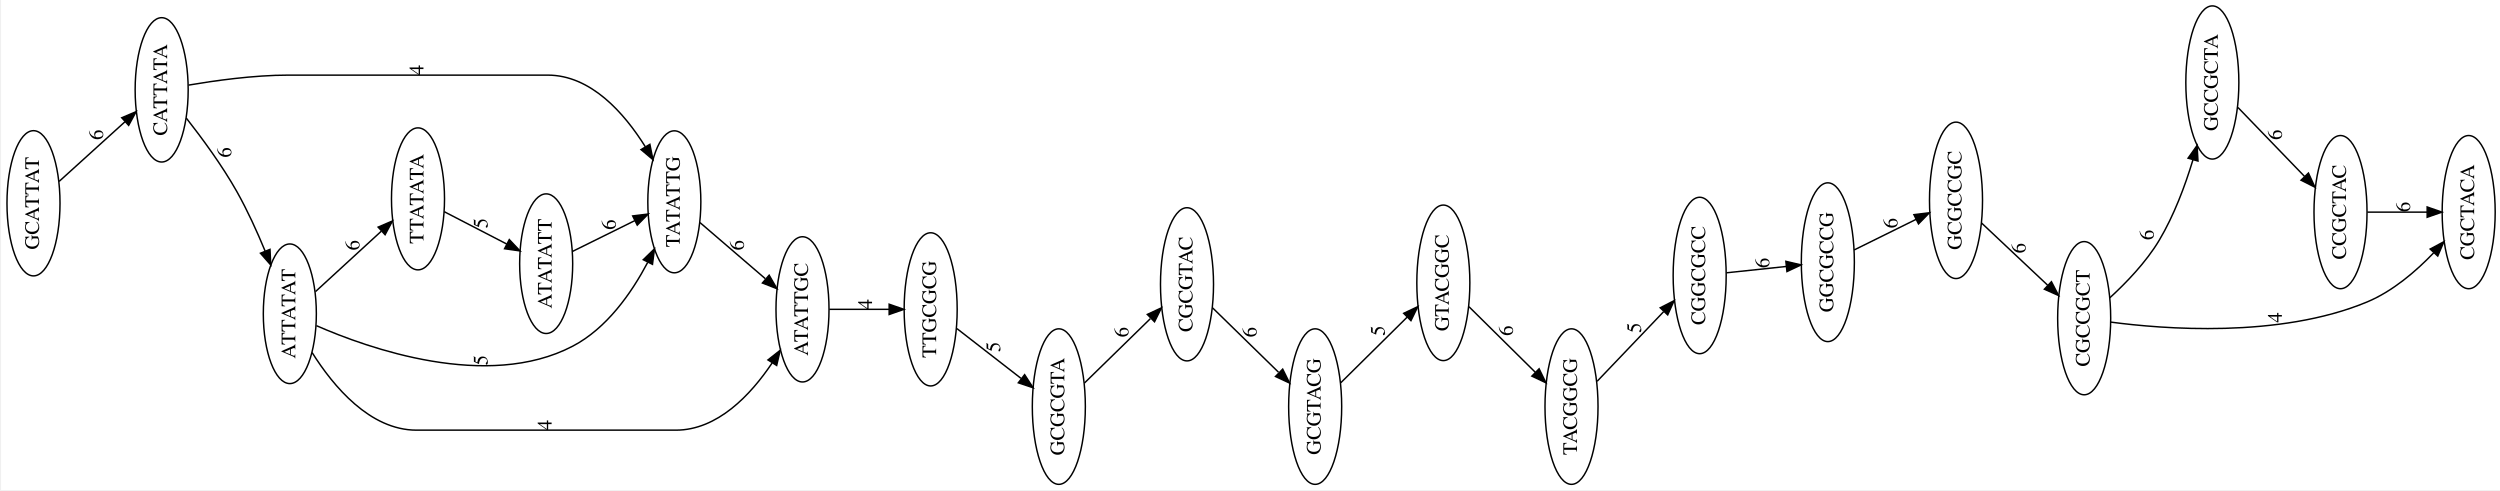
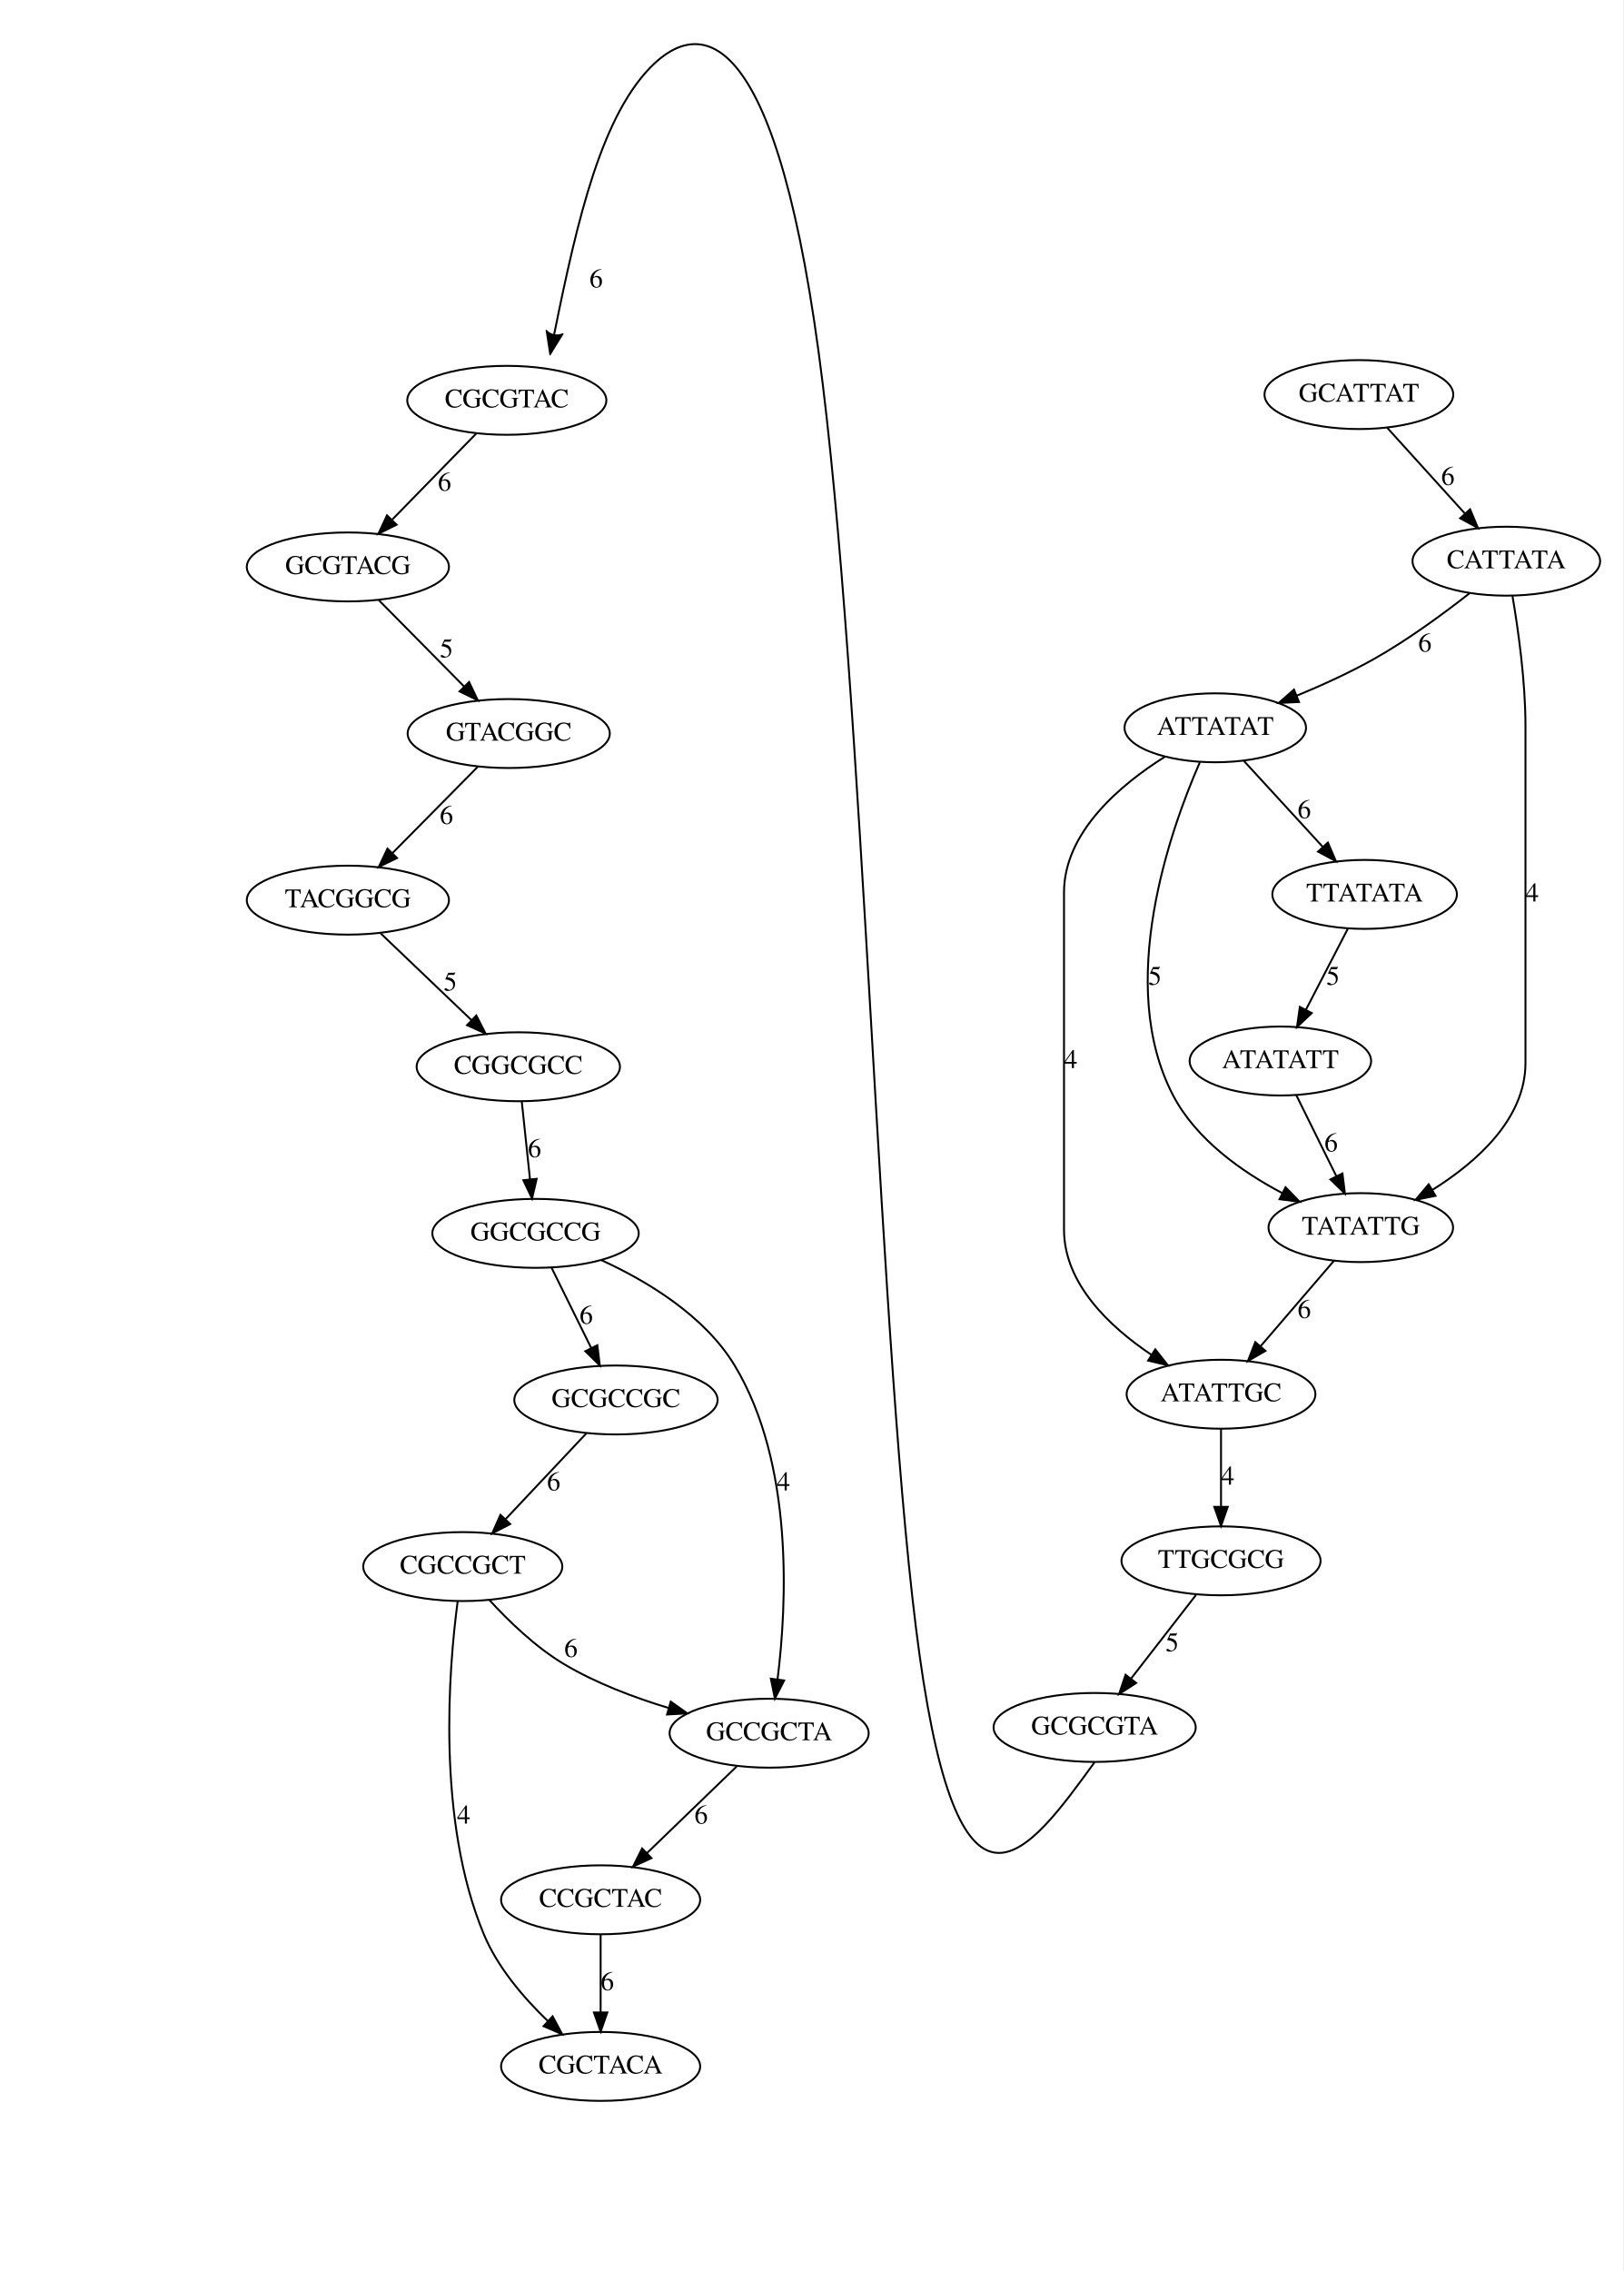
- <svg xmlns="http://www.w3.org/2000/svg" width="1697pt" height="332.64pt" viewBox="0 0 1695.166 332.64" version="1.1" id="svg1356">
-   <defs id="defs1360" />
-   <g id="graph0" class="graph" transform="translate(686,1010.82)">
-     <polygon fill="#ffffff" stroke="transparent" points="328.64,4 -4,4 -4,-1693 328.64,-1693 " id="polygon826" transform="rotate(-90,162.32,-844.5)" />
-     <g id="node1" class="node" transform="rotate(-90,162.32,-844.5)">
-       <ellipse fill="none" stroke="#000000" cx="136.65" cy="-714" rx="52.79" ry="18" id="ellipse830" />
-       <text text-anchor="middle" x="136.65" y="-710.3" font-family="Times, serif" font-size="14px" id="text832">GTACGGC</text>
-     </g>
-     <g id="node2" class="node" transform="rotate(-90,162.32,-844.5)">
-       <ellipse fill="none" stroke="#000000" cx="52.65" cy="-627" rx="52.79" ry="18" id="ellipse837" />
-       <text text-anchor="middle" x="52.65" y="-623.3" font-family="Times, serif" font-size="14px" id="text839">TACGGCG</text>
-     </g>
-     <g id="edge1" class="edge" transform="rotate(-90,162.32,-844.5)">
-       <path fill="none" stroke="#000000" d="M 120.45,-696.61 C 107.78,-683.79 90,-665.8 75.83,-651.46" id="path844" />
-       <polygon fill="#000000" stroke="#000000" points="78.31,-648.99 68.79,-644.34 73.33,-653.91 " id="polygon846" />
-       <text text-anchor="middle" x="104.15" y="-666.8" font-family="Times, serif" font-size="14px" id="text848">6</text>
-     </g>
-     <g id="node3" class="node" transform="rotate(-90,162.32,-844.5)">
-       <ellipse fill="none" stroke="#000000" cx="141.65" cy="-540" rx="53.09" ry="18" id="ellipse853" />
-       <text text-anchor="middle" x="141.65" y="-536.3" font-family="Times, serif" font-size="14px" id="text855">CGGCGCC</text>
-     </g>
-     <g id="edge11" class="edge" transform="rotate(-90,162.32,-844.5)">
-       <path fill="none" stroke="#000000" d="m 69.81,-609.61 c 13.42,12.82 32.25,30.81 47.27,45.15" id="path869" />
-       <polygon fill="#000000" stroke="#000000" points="119.72,-566.78 124.54,-557.34 114.89,-561.71 " id="polygon871" />
-       <text text-anchor="middle" x="106.15" y="-579.8" font-family="Times, serif" font-size="14px" id="text873">5</text>
-     </g>
-     <g id="node12" class="node" transform="rotate(-90,162.32,-844.5)">
-       <ellipse fill="none" stroke="#000000" cx="150.65" cy="-453" rx="53.89" ry="18" id="ellipse878" />
-       <text text-anchor="middle" x="150.65" y="-449.3" font-family="Times, serif" font-size="14px" id="text880">GGCGCCG</text>
-     </g>
-     <g id="edge21" class="edge" transform="rotate(-90,162.32,-844.5)">
-       <path fill="none" stroke="#000000" d="m 143.47,-521.8 c 1.23,11.64 2.88,27.25 4.29,40.56" id="path894" />
-       <polygon fill="#000000" stroke="#000000" points="151.25,-481.49 148.83,-471.18 144.29,-480.75 " id="polygon896" />
-       <text text-anchor="middle" x="150.15" y="-492.8" font-family="Times, serif" font-size="14px" id="text898">6</text>
-     </g>
-     <g id="node16" class="node" transform="rotate(-90,162.32,-844.5)">
-       <ellipse fill="none" stroke="#000000" cx="192.65" cy="-366" rx="53.09" ry="18" id="ellipse903" />
-       <text text-anchor="middle" x="192.65" y="-362.3" font-family="Times, serif" font-size="14px" id="text905">GCGCCGC</text>
-     </g>
-     <g id="node17" class="node" transform="rotate(-90,162.32,-844.5)">
-       <ellipse fill="none" stroke="#000000" cx="112.65" cy="-279" rx="51.99" ry="18" id="ellipse919" />
-       <text text-anchor="middle" x="112.65" y="-275.3" font-family="Times, serif" font-size="14px" id="text921">CGCCGCT</text>
-     </g>
-     <g id="node4" class="node" transform="rotate(-90,162.32,-844.5)">
-       <ellipse fill="none" stroke="#000000" cx="190.65" cy="-1671" rx="49.29" ry="18" id="ellipse935" />
-       <text text-anchor="middle" x="190.65" y="-1667.3" font-family="Times, serif" font-size="14px" id="text937">GCATTAT</text>
-     </g>
-     <g id="node5" class="node" transform="rotate(-90,162.32,-844.5)">
-       <ellipse fill="none" stroke="#000000" cx="267.65" cy="-1584" rx="48.99" ry="18" id="ellipse942" />
-       <text text-anchor="middle" x="267.65" y="-1580.3" font-family="Times, serif" font-size="14px" id="text944">CATTATA</text>
-     </g>
-     <g id="edge3" class="edge" transform="rotate(-90,162.32,-844.5)">
-       <path fill="none" stroke="#000000" d="m 205.49,-1653.61 c 11.51,12.7 27.61,30.48 40.54,44.75" id="path949" />
-       <polygon fill="#000000" stroke="#000000" points="248.72,-1611.1 252.84,-1601.34 243.54,-1606.4 " id="polygon951" />
-       <text text-anchor="middle" x="237.15" y="-1623.8" font-family="Times, serif" font-size="14px" id="text953">6</text>
-     </g>
-     <g id="node6" class="node" transform="rotate(-90,162.32,-844.5)">
-       <ellipse fill="none" stroke="#000000" cx="193.65" cy="-1410" rx="48.19" ry="18" id="ellipse958" />
-       <text text-anchor="middle" x="193.65" y="-1406.3" font-family="Times, serif" font-size="14px" id="text960">TTATATA</text>
-     </g>
-     <g id="node7" class="node" transform="rotate(-90,162.32,-844.5)">
-       <ellipse fill="none" stroke="#000000" cx="115.65" cy="-1497" rx="47.39" ry="18" id="ellipse974" />
-       <text text-anchor="middle" x="115.65" y="-1493.3" font-family="Times, serif" font-size="14px" id="text976">ATTATAT</text>
-     </g>
-     <g id="edge5" class="edge" transform="rotate(-90,162.32,-844.5)">
-       </g>
-     <g id="edge15" class="edge" transform="rotate(-90,162.32,-844.5)">
-       <path fill="none" stroke="#000000" d="m 248.52,-1567.31 c -13.43,10.54 -32.09,24.29 -49.87,34.31 -12.72,7.17 -27.2,13.76 -40.47,19.24" id="path999" />
-       <polygon fill="#000000" stroke="#000000" points="159.37,-1510.46 148.78,-1509.96 156.75,-1516.95 " id="polygon1001" />
-       <text text-anchor="middle" x="225.15" y="-1536.8" font-family="Times, serif" font-size="14px" id="text1003">6</text>
-     </g>
-     <g id="node8" class="node" transform="rotate(-90,162.32,-844.5)">
-       <ellipse fill="none" stroke="#000000" cx="191.65" cy="-1236" rx="48.19" ry="18" id="ellipse1008" />
-       <text text-anchor="middle" x="191.65" y="-1232.3" font-family="Times, serif" font-size="14px" id="text1010">TATATTG</text>
-     </g>
-     <g id="edge13" class="edge" transform="rotate(-90,162.32,-844.5)">
-       <path fill="none" stroke="#000000" d="m 270.86,-1565.81 c 2.93,17.12 6.79,44.18 6.79,67.81 0,0 0,0 0,176 0,29.22 -25.44,51.8 -48.64,66.32" id="path1015" />
-       <polygon fill="#000000" stroke="#000000" points="230.67,-1252.6 220.28,-1250.52 227.1,-1258.62 " id="polygon1017" />
-       <text text-anchor="middle" x="281.15" y="-1406.3" font-family="Times, serif" font-size="14px" id="text1019">4</text>
-     </g>
-     <g id="node10" class="node" transform="rotate(-90,162.32,-844.5)">
-       <ellipse fill="none" stroke="#000000" cx="149.65" cy="-1323" rx="47.39" ry="18" id="ellipse1033" />
-       <text text-anchor="middle" x="149.65" y="-1319.3" font-family="Times, serif" font-size="14px" id="text1035">ATATATT</text>
-     </g>
-     <g id="edge19" class="edge" transform="rotate(-90,162.32,-844.5)">
-       <path fill="none" stroke="#000000" d="m 184.95,-1392.21 c -6.27,12.11 -14.84,28.68 -21.97,42.45" id="path1040" />
-       <polygon fill="#000000" stroke="#000000" points="166.03,-1348.03 158.32,-1340.76 159.81,-1351.25 " id="polygon1042" />
-       <text text-anchor="middle" x="177.15" y="-1362.8" font-family="Times, serif" font-size="14px" id="text1044">5</text>
-     </g>
-     <g id="edge29" class="edge" transform="rotate(-90,162.32,-844.5)">
-       <path fill="none" stroke="#000000" d="m 130.68,-1479.61 c 11.66,12.7 27.97,30.48 41.07,44.75" id="path1049" />
-       <polygon fill="#000000" stroke="#000000" points="174.47,-1437.07 178.65,-1427.34 169.31,-1432.34 " id="polygon1051" />
-       <text text-anchor="middle" x="162.15" y="-1449.8" font-family="Times, serif" font-size="14px" id="text1053">6</text>
-     </g>
-     <g id="edge26" class="edge" transform="rotate(-90,162.32,-844.5)">
-       <path fill="none" stroke="#000000" d="m 107.59,-1478.99 c -15.27,34.86 -44.28,116.02 -13.94,173.99 12.04,23.02 35.81,39.8 56.92,50.94" id="path1058" />
-       <polygon fill="#000000" stroke="#000000" points="152.34,-1257.09 159.72,-1249.49 149.21,-1250.83 " id="polygon1060" />
-       <text text-anchor="middle" x="84.15" y="-1362.8" font-family="Times, serif" font-size="14px" id="text1062">5</text>
-     </g>
-     <g id="node9" class="node" transform="rotate(-90,162.32,-844.5)">
-       <ellipse fill="none" stroke="#000000" cx="118.65" cy="-1149" rx="49.29" ry="18" id="ellipse1067" />
-       <text text-anchor="middle" x="118.65" y="-1145.3" font-family="Times, serif" font-size="14px" id="text1069">ATATTGC</text>
-     </g>
-     <g id="edge28" class="edge" transform="rotate(-90,162.32,-844.5)">
-       <path fill="none" stroke="#000000" d="m 89.34,-1481.89 c -22.98,14.46 -52.69,39.26 -52.69,70.89 0,0 0,0 0,176 0,28.24 23.73,50.69 45.66,65.42" id="path1074" />
-       <polygon fill="#000000" stroke="#000000" points="84.32,-1172.45 90.88,-1164.13 80.57,-1166.54 " id="polygon1076" />
-       <text text-anchor="middle" x="40.15" y="-1319.3" font-family="Times, serif" font-size="14px" id="text1078">4</text>
-     </g>
-     <g id="edge6" class="edge" transform="rotate(-90,162.32,-844.5)">
-       <path fill="none" stroke="#000000" d="m 177.57,-1218.61 c -10.81,12.58 -25.89,30.15 -38.1,44.36" id="path1092" />
-       <polygon fill="#000000" stroke="#000000" points="141.85,-1171.64 132.68,-1166.34 136.54,-1176.21 " id="polygon1094" />
-       <text text-anchor="middle" x="162.15" y="-1188.8" font-family="Times, serif" font-size="14px" id="text1096">6</text>
-     </g>
-     <g id="node13" class="node" transform="rotate(-90,162.32,-844.5)">
-       <ellipse fill="none" stroke="#000000" cx="118.65" cy="-1062" rx="51.99" ry="18" id="ellipse1101" />
-       <text text-anchor="middle" x="118.65" y="-1058.3" font-family="Times, serif" font-size="14px" id="text1103">TTGCGCG</text>
-     </g>
-     <g id="edge16" class="edge" transform="rotate(-90,162.32,-844.5)">
-       <path fill="none" stroke="#000000" d="m 118.65,-1130.8 c 0,11.64 0,27.25 0,40.56" id="path1108" />
-       <polygon fill="#000000" stroke="#000000" points="122.15,-1090.18 118.65,-1080.18 115.15,-1090.18 " id="polygon1110" />
-       <text text-anchor="middle" x="122.15" y="-1101.8" font-family="Times, serif" font-size="14px" id="text1112">4</text>
-     </g>
-     <g id="edge7" class="edge" transform="rotate(-90,162.32,-844.5)">
-       <path fill="none" stroke="#000000" d="m 157.94,-1305.21 c 5.99,12.11 14.17,28.68 20.98,42.45" id="path1117" />
-       <polygon fill="#000000" stroke="#000000" points="182.07,-1264.27 183.36,-1253.76 175.8,-1261.17 " id="polygon1119" />
-       <text text-anchor="middle" x="176.15" y="-1275.8" font-family="Times, serif" font-size="14px" id="text1121">6</text>
-     </g>
-     <g id="node11" class="node" transform="rotate(-90,162.32,-844.5)">
-       <ellipse fill="none" stroke="#000000" cx="52.65" cy="-801" rx="52.79" ry="18" id="ellipse1135" />
-       <text text-anchor="middle" x="52.65" y="-797.3" font-family="Times, serif" font-size="14px" id="text1137">GCGTACG</text>
-     </g>
-     <g id="edge9" class="edge" transform="rotate(-90,162.32,-844.5)">
-       <path fill="none" stroke="#000000" d="m 68.84,-783.61 c 12.67,12.82 30.45,30.81 44.62,45.15" id="path1142" />
-       <polygon fill="#000000" stroke="#000000" points="115.96,-740.91 120.5,-731.34 110.98,-735.99 " id="polygon1144" />
-       <text text-anchor="middle" x="104.15" y="-753.8" font-family="Times, serif" font-size="14px" id="text1146">5</text>
-     </g>
-     <g id="edge30" class="edge" transform="rotate(-90,162.32,-844.5)">
-       <path fill="none" stroke="#000000" d="m 158.94,-435.21 c 5.95,12.03 14.07,28.46 20.84,42.18" id="path1160" />
-       <polygon fill="#000000" stroke="#000000" points="182.93,-394.57 184.22,-384.05 176.65,-391.46 " id="polygon1162" />
-       <text text-anchor="middle" x="177.15" y="-405.8" font-family="Times, serif" font-size="14px" id="text1164">6</text>
-     </g>
-     <g id="node18" class="node" transform="rotate(-90,162.32,-844.5)">
-       <ellipse fill="none" stroke="#000000" cx="272.65" cy="-192" rx="51.99" ry="18" id="ellipse1178" />
-       <text text-anchor="middle" x="272.65" y="-188.3" font-family="Times, serif" font-size="14px" id="text1180">GCCGCTA</text>
-     </g>
-     <g id="node19" class="node" transform="rotate(-90,162.32,-844.5)">
-       <ellipse fill="none" stroke="#000000" cx="52.65" cy="-975" rx="52.79" ry="18" id="ellipse1194" />
-       <text text-anchor="middle" x="52.65" y="-971.3" font-family="Times, serif" font-size="14px" id="text1196">GCGCGTA</text>
-     </g>
-     <g id="edge38" class="edge" transform="rotate(-90,162.32,-844.5)">
-       <path fill="none" stroke="#000000" d="m 105.61,-1044.21 c -9.65,12.42 -22.94,29.54 -33.79,43.51" id="path1201" />
-       <polygon fill="#000000" stroke="#000000" points="74.33,-998.22 65.43,-992.47 68.8,-1002.51 " id="polygon1203" />
-       <text text-anchor="middle" x="93.15" y="-1014.8" font-family="Times, serif" font-size="14px" id="text1205">5</text>
-     </g>
-     <g id="node20" class="node" transform="rotate(-90,162.32,-844.5)">
-       <ellipse fill="none" stroke="#000000" cx="135.65" cy="-888" rx="51.99" ry="18" id="ellipse1210" />
-       <text text-anchor="middle" x="135.65" y="-884.3" font-family="Times, serif" font-size="14px" id="text1212">CGCGTAC</text>
-     </g>
-     <g id="node14" class="node" transform="rotate(-90,162.32,-844.5)">
-       <ellipse fill="none" stroke="#000000" cx="184.65" cy="-105" rx="51.99" ry="18" id="ellipse1226" />
-       <text text-anchor="middle" x="184.65" y="-101.3" font-family="Times, serif" font-size="14px" id="text1228">CCGCTAC</text>
-     </g>
-     <g id="node15" class="node" transform="rotate(-90,162.32,-844.5)">
-       <ellipse fill="none" stroke="#000000" cx="184.65" cy="-18" rx="51.99" ry="18" id="ellipse1233" />
-       <text text-anchor="middle" x="184.65" y="-14.3" font-family="Times, serif" font-size="14px" id="text1235">CGCTACA</text>
-     </g>
-     <g id="edge17" class="edge" transform="rotate(-90,162.32,-844.5)">
-       <path fill="none" stroke="#000000" d="m 184.65,-86.8 c 0,11.64 0,27.25 0,40.56" id="path1240" />
-       <polygon fill="#000000" stroke="#000000" points="188.15,-46.18 184.65,-36.18 181.15,-46.18 " id="polygon1242" />
-       <text text-anchor="middle" x="188.15" y="-57.8" font-family="Times, serif" font-size="14px" id="text1244">6</text>
-     </g>
-     <g id="edge24" class="edge" transform="rotate(-90,162.32,-844.5)">
-       <path fill="none" stroke="#000000" d="m 177.22,-348.61 c -11.95,12.7 -28.68,30.48 -42.12,44.75" id="path1258" />
-       <polygon fill="#000000" stroke="#000000" points="137.43,-301.22 128.02,-296.34 132.33,-306.02 " id="polygon1260" />
-       <text text-anchor="middle" x="160.15" y="-318.8" font-family="Times, serif" font-size="14px" id="text1262">6</text>
-     </g>
-     <g id="edge33" class="edge" transform="rotate(-90,162.32,-844.5)">
-       <path fill="none" stroke="#000000" d="m 109.98,-260.82 c -4.58,34.5 -11.22,114.02 13.67,173.82 7.21,17.34 20.8,33.19 33.33,45.21" id="path1285" />
-       <polygon fill="#000000" stroke="#000000" points="159.58,-44.15 164.58,-34.81 154.84,-39 " id="polygon1287" />
-       <text text-anchor="middle" x="113.15" y="-144.8" font-family="Times, serif" font-size="14px" id="text1289">4</text>
-     </g>
-     <g id="edge35" class="edge" transform="rotate(-90,162.32,-844.5)">
-       <path fill="none" stroke="#000000" d="m 126.48,-261.61 c 9.93,10.86 24.16,24.69 39.17,33.61 16.65,9.9 36.46,17.38 54.47,22.83" id="path1294" />
-       <polygon fill="#000000" stroke="#000000" points="221.27,-208.48 229.91,-202.35 219.33,-201.75 " id="polygon1296" />
-       <text text-anchor="middle" x="169.15" y="-231.8" font-family="Times, serif" font-size="14px" id="text1298">6</text>
-     </g>
-     <g id="edge41" class="edge" transform="rotate(-90,162.32,-844.5)">
-       <path fill="none" stroke="#000000" d="m 255.68,-174.61 c -13.27,12.82 -31.9,30.81 -46.75,45.15" id="path1303" />
-       <polygon fill="#000000" stroke="#000000" points="211.18,-126.77 201.56,-122.34 206.32,-131.8 " id="polygon1305" />
-       <text text-anchor="middle" x="237.15" y="-144.8" font-family="Times, serif" font-size="14px" id="text1307">6</text>
-     </g>
-     <g id="edge37" class="edge" transform="rotate(-90,162.32,-844.5)">
-       <path fill="none" stroke="#000000" d="m 68.65,-957.61 c 12.4,12.7 29.76,30.48 43.7,44.75" id="path1330" />
-       <polygon fill="#000000" stroke="#000000" points="115.21,-914.94 119.69,-905.34 110.2,-910.05 " id="polygon1332" />
-       <text text-anchor="middle" x="103.15" y="-927.8" font-family="Times, serif" font-size="14px" id="text1334">6</text>
-     </g>
-     <g id="edge43" class="edge" transform="rotate(-90,162.32,-844.5)">
-       <path fill="none" stroke="#000000" d="m 119.64,-870.61 c -12.4,12.7 -29.76,30.48 -43.7,44.75" id="path1348" />
-       <polygon fill="#000000" stroke="#000000" points="78.09,-823.05 68.6,-818.34 73.08,-827.94 " id="polygon1350" />
-       <text text-anchor="middle" x="103.15" y="-840.8" font-family="Times, serif" font-size="14px" id="text1352">6</text>
-     </g>
-   </g>
+ <svg xmlns="http://www.w3.org/2000/svg" width="848.131pt" height="1185.879pt" viewBox="0 0 847.214 1185.879" version="1.1" id="svg1356">
+   <defs id="defs1360">
+     <marker style="overflow:visible" id="marker1904" refX="0" refY="0" orient="auto">
+       <path transform="matrix(1.1,0,0,1.1,1.1,0)" d="M 8.719,4.034 -2.207,0.016 8.719,-4.002 c -1.745,2.372 -1.735,5.617 -6e-7,8.035 z" style="fill:context-stroke;fill-rule:evenodd;stroke:context-stroke;stroke-width:0.625;stroke-linejoin:round" id="path1902" />
+     </marker>
+     <marker style="overflow:visible" id="Arrow2Lstart" refX="0" refY="0" orient="auto">
+       <path transform="matrix(1.1,0,0,1.1,1.1,0)" d="M 8.719,4.034 -2.207,0.016 8.719,-4.002 c -1.745,2.372 -1.735,5.617 -6e-7,8.035 z" style="fill:context-stroke;fill-rule:evenodd;stroke:context-stroke;stroke-width:0.625;stroke-linejoin:round" id="path1636" />
+     </marker>
+     <marker style="overflow:visible" id="Arrow1Mstart" refX="0" refY="0" orient="auto">
+       <path transform="matrix(0.4,0,0,0.4,4,0)" style="fill:context-stroke;fill-rule:evenodd;stroke:context-stroke;stroke-width:1pt" d="M 0,0 5,-5 -12.5,0 5,5 Z" id="path1624" />
+     </marker>
+     <marker style="overflow:visible" id="Arrow1Lend" refX="0" refY="0" orient="auto">
+       <path transform="matrix(-0.8,0,0,-0.8,-10,0)" style="fill:context-stroke;fill-rule:evenodd;stroke:context-stroke;stroke-width:1pt" d="M 0,0 5,-5 -12.5,0 5,5 Z" id="path1621" />
+     </marker>
+   </defs>
+   <polygon fill="#ffffff" stroke="transparent" points="328.64,-1693 328.64,4 -4,4 -4,-1693 " id="polygon826" transform="matrix(2.549696,0,0,0.698809,9.281516,1183.084)" style="stroke-width:0.749" />
+   <g id="node1" class="node" transform="translate(128.5736,1097.043)">
+     <ellipse fill="none" stroke="#000000" cx="136.65" cy="-714" rx="52.79" ry="18" id="ellipse830" />
+     <text text-anchor="middle" x="136.65" y="-710.3" font-family="Times, serif" font-size="14px" id="text832">GTACGGC</text>
+   </g>
+   <g id="node2" class="node" transform="translate(128.5736,1097.043)">
+     <ellipse fill="none" stroke="#000000" cx="52.65" cy="-627" rx="52.79" ry="18" id="ellipse837" />
+     <text text-anchor="middle" x="52.65" y="-623.3" font-family="Times, serif" font-size="14px" id="text839">TACGGCG</text>
+   </g>
+   <g id="edge1" class="edge" transform="translate(128.5736,1097.043)">
+     <path fill="none" stroke="#000000" d="M 120.45,-696.61 C 107.78,-683.79 90,-665.8 75.83,-651.46" id="path844" />
+     <polygon fill="#000000" stroke="#000000" points="73.33,-653.91 78.31,-648.99 68.79,-644.34 " id="polygon846" />
+     <text text-anchor="middle" x="104.15" y="-666.8" font-family="Times, serif" font-size="14px" id="text848">6</text>
+   </g>
+   <g id="node3" class="node" transform="translate(128.5736,1097.043)">
+     <ellipse fill="none" stroke="#000000" cx="141.65" cy="-540" rx="53.09" ry="18" id="ellipse853" />
+     <text text-anchor="middle" x="141.65" y="-536.3" font-family="Times, serif" font-size="14px" id="text855">CGGCGCC</text>
+   </g>
+   <g id="edge11" class="edge" transform="translate(128.5736,1097.043)">
+     <path fill="none" stroke="#000000" d="m 69.81,-609.61 c 13.42,12.82 32.25,30.81 47.27,45.15" id="path869" />
+     <polygon fill="#000000" stroke="#000000" points="114.89,-561.71 119.72,-566.78 124.54,-557.34 " id="polygon871" />
+     <text text-anchor="middle" x="106.15" y="-579.8" font-family="Times, serif" font-size="14px" id="text873">5</text>
+   </g>
+   <g id="node12" class="node" transform="translate(128.5736,1097.043)">
+     <ellipse fill="none" stroke="#000000" cx="150.65" cy="-453" rx="53.89" ry="18" id="ellipse878" />
+     <text text-anchor="middle" x="150.65" y="-449.3" font-family="Times, serif" font-size="14px" id="text880">GGCGCCG</text>
+   </g>
+   <g id="edge21" class="edge" transform="translate(128.5736,1097.043)">
+     <path fill="none" stroke="#000000" d="m 143.47,-521.8 c 1.23,11.64 2.88,27.25 4.29,40.56" id="path894" />
+     <polygon fill="#000000" stroke="#000000" points="144.29,-480.75 151.25,-481.49 148.83,-471.18 " id="polygon896" />
+     <text text-anchor="middle" x="150.15" y="-492.8" font-family="Times, serif" font-size="14px" id="text898">6</text>
+   </g>
+   <g id="node16" class="node" transform="translate(128.5736,1097.043)">
+     <ellipse fill="none" stroke="#000000" cx="192.65" cy="-366" rx="53.09" ry="18" id="ellipse903" />
+     <text text-anchor="middle" x="192.65" y="-362.3" font-family="Times, serif" font-size="14px" id="text905">GCGCCGC</text>
+   </g>
+   <g id="node17" class="node" transform="translate(128.5736,1097.043)">
+     <ellipse fill="none" stroke="#000000" cx="112.65" cy="-279" rx="51.99" ry="18" id="ellipse919" />
+     <text text-anchor="middle" x="112.65" y="-275.3" font-family="Times, serif" font-size="14px" id="text921">CGCCGCT</text>
+   </g>
+   <g id="node4" class="node" transform="translate(518.5736,1877.043)">
+     <ellipse fill="none" stroke="#000000" cx="190.65" cy="-1671" rx="49.29" ry="18" id="ellipse935" />
+     <text text-anchor="middle" x="190.65" y="-1667.3" font-family="Times, serif" font-size="14px" id="text937">GCATTAT</text>
+   </g>
+   <g id="node5" class="node" transform="translate(518.5736,1877.043)">
+     <ellipse fill="none" stroke="#000000" cx="267.65" cy="-1584" rx="48.99" ry="18" id="ellipse942" />
+     <text text-anchor="middle" x="267.65" y="-1580.3" font-family="Times, serif" font-size="14px" id="text944">CATTATA</text>
+   </g>
+   <g id="edge3" class="edge" transform="translate(518.5736,1877.043)">
+     <path fill="none" stroke="#000000" d="m 205.49,-1653.61 c 11.51,12.7 27.61,30.48 40.54,44.75" id="path949" />
+     <polygon fill="#000000" stroke="#000000" points="243.54,-1606.4 248.72,-1611.1 252.84,-1601.34 " id="polygon951" />
+     <text text-anchor="middle" x="237.15" y="-1623.8" font-family="Times, serif" font-size="14px" id="text953">6</text>
+   </g>
+   <g id="node6" class="node" transform="translate(518.5736,1877.043)">
+     <ellipse fill="none" stroke="#000000" cx="193.65" cy="-1410" rx="48.19" ry="18" id="ellipse958" />
+     <text text-anchor="middle" x="193.65" y="-1406.3" font-family="Times, serif" font-size="14px" id="text960">TTATATA</text>
+   </g>
+   <g id="node7" class="node" transform="translate(518.5736,1877.043)">
+     <ellipse fill="none" stroke="#000000" cx="115.65" cy="-1497" rx="47.39" ry="18" id="ellipse974" />
+     <text text-anchor="middle" x="115.65" y="-1493.3" font-family="Times, serif" font-size="14px" id="text976">ATTATAT</text>
+   </g>
+   <g id="edge15" class="edge" transform="translate(518.5736,1877.043)">
+     <path fill="none" stroke="#000000" d="m 248.52,-1567.31 c -13.43,10.54 -32.09,24.29 -49.87,34.31 -12.72,7.17 -27.2,13.76 -40.47,19.24" id="path999" />
+     <polygon fill="#000000" stroke="#000000" points="156.75,-1516.95 159.37,-1510.46 148.78,-1509.96 " id="polygon1001" />
+     <text text-anchor="middle" x="225.15" y="-1536.8" font-family="Times, serif" font-size="14px" id="text1003">6</text>
+   </g>
+   <g id="node8" class="node" transform="translate(518.5736,1877.043)">
+     <ellipse fill="none" stroke="#000000" cx="191.65" cy="-1236" rx="48.19" ry="18" id="ellipse1008" />
+     <text text-anchor="middle" x="191.65" y="-1232.3" font-family="Times, serif" font-size="14px" id="text1010">TATATTG</text>
+   </g>
+   <g id="edge13" class="edge" transform="translate(518.5736,1877.043)">
+     <path fill="none" stroke="#000000" d="m 270.86,-1565.81 c 2.93,17.12 6.79,44.18 6.79,67.81 0,0 0,0 0,176 0,29.22 -25.44,51.8 -48.64,66.32" id="path1015" />
+     <polygon fill="#000000" stroke="#000000" points="227.1,-1258.62 230.67,-1252.6 220.28,-1250.52 " id="polygon1017" />
+     <text text-anchor="middle" x="281.15" y="-1406.3" font-family="Times, serif" font-size="14px" id="text1019">4</text>
+   </g>
+   <g id="node10" class="node" transform="translate(518.5736,1877.043)">
+     <ellipse fill="none" stroke="#000000" cx="149.65" cy="-1323" rx="47.39" ry="18" id="ellipse1033" />
+     <text text-anchor="middle" x="149.65" y="-1319.3" font-family="Times, serif" font-size="14px" id="text1035">ATATATT</text>
+   </g>
+   <g id="edge19" class="edge" transform="translate(518.5736,1877.043)">
+     <path fill="none" stroke="#000000" d="m 184.95,-1392.21 c -6.27,12.11 -14.84,28.68 -21.97,42.45" id="path1040" />
+     <polygon fill="#000000" stroke="#000000" points="159.81,-1351.25 166.03,-1348.03 158.32,-1340.76 " id="polygon1042" />
+     <text text-anchor="middle" x="177.15" y="-1362.8" font-family="Times, serif" font-size="14px" id="text1044">5</text>
+   </g>
+   <g id="edge29" class="edge" transform="translate(518.5736,1877.043)">
+     <path fill="none" stroke="#000000" d="m 130.68,-1479.61 c 11.66,12.7 27.97,30.48 41.07,44.75" id="path1049" />
+     <polygon fill="#000000" stroke="#000000" points="169.31,-1432.34 174.47,-1437.07 178.65,-1427.34 " id="polygon1051" />
+     <text text-anchor="middle" x="162.15" y="-1449.8" font-family="Times, serif" font-size="14px" id="text1053">6</text>
+   </g>
+   <g id="edge26" class="edge" transform="translate(518.5736,1877.043)">
+     <path fill="none" stroke="#000000" d="m 107.59,-1478.99 c -15.27,34.86 -44.28,116.02 -13.94,173.99 12.04,23.02 35.81,39.8 56.92,50.94" id="path1058" />
+     <polygon fill="#000000" stroke="#000000" points="149.21,-1250.83 152.34,-1257.09 159.72,-1249.49 " id="polygon1060" />
+     <text text-anchor="middle" x="84.15" y="-1362.8" font-family="Times, serif" font-size="14px" id="text1062">5</text>
+   </g>
+   <g id="node9" class="node" transform="translate(518.5736,1877.043)">
+     <ellipse fill="none" stroke="#000000" cx="118.65" cy="-1149" rx="49.29" ry="18" id="ellipse1067" />
+     <text text-anchor="middle" x="118.65" y="-1145.3" font-family="Times, serif" font-size="14px" id="text1069">ATATTGC</text>
+   </g>
+   <g id="edge28" class="edge" transform="translate(518.5736,1877.043)">
+     <path fill="none" stroke="#000000" d="m 89.34,-1481.89 c -22.98,14.46 -52.69,39.26 -52.69,70.89 0,0 0,0 0,176 0,28.24 23.73,50.69 45.66,65.42" id="path1074" />
+     <polygon fill="#000000" stroke="#000000" points="80.57,-1166.54 84.32,-1172.45 90.88,-1164.13 " id="polygon1076" />
+     <text text-anchor="middle" x="40.15" y="-1319.3" font-family="Times, serif" font-size="14px" id="text1078">4</text>
+   </g>
+   <g id="edge6" class="edge" transform="translate(518.5736,1877.043)">
+     <path fill="none" stroke="#000000" d="m 177.57,-1218.61 c -10.81,12.58 -25.89,30.15 -38.1,44.36" id="path1092" />
+     <polygon fill="#000000" stroke="#000000" points="136.54,-1176.21 141.85,-1171.64 132.68,-1166.34 " id="polygon1094" />
+     <text text-anchor="middle" x="162.15" y="-1188.8" font-family="Times, serif" font-size="14px" id="text1096">6</text>
+   </g>
+   <g id="node13" class="node" transform="translate(518.5736,1877.043)">
+     <ellipse fill="none" stroke="#000000" cx="118.65" cy="-1062" rx="51.99" ry="18" id="ellipse1101" />
+     <text text-anchor="middle" x="118.65" y="-1058.3" font-family="Times, serif" font-size="14px" id="text1103">TTGCGCG</text>
+   </g>
+   <g id="edge16" class="edge" transform="translate(518.5736,1877.043)">
+     <path fill="none" stroke="#000000" d="m 118.65,-1130.8 c 0,11.64 0,27.25 0,40.56" id="path1108" />
+     <polygon fill="#000000" stroke="#000000" points="115.15,-1090.18 122.15,-1090.18 118.65,-1080.18 " id="polygon1110" />
+     <text text-anchor="middle" x="122.15" y="-1101.8" font-family="Times, serif" font-size="14px" id="text1112">4</text>
+   </g>
+   <g id="edge7" class="edge" transform="translate(518.5736,1877.043)">
+     <path fill="none" stroke="#000000" d="m 157.94,-1305.21 c 5.99,12.11 14.17,28.68 20.98,42.45" id="path1117" />
+     <polygon fill="#000000" stroke="#000000" points="175.8,-1261.17 182.07,-1264.27 183.36,-1253.76 " id="polygon1119" />
+     <text text-anchor="middle" x="176.15" y="-1275.8" font-family="Times, serif" font-size="14px" id="text1121">6</text>
+   </g>
+   <g id="node11" class="node" transform="translate(128.5736,1097.043)">
+     <ellipse fill="none" stroke="#000000" cx="52.65" cy="-801" rx="52.79" ry="18" id="ellipse1135" />
+     <text text-anchor="middle" x="52.65" y="-797.3" font-family="Times, serif" font-size="14px" id="text1137">GCGTACG</text>
+   </g>
+   <g id="edge9" class="edge" transform="translate(128.5736,1097.043)">
+     <path fill="none" stroke="#000000" d="m 68.84,-783.61 c 12.67,12.82 30.45,30.81 44.62,45.15" id="path1142" />
+     <polygon fill="#000000" stroke="#000000" points="110.98,-735.99 115.96,-740.91 120.5,-731.34 " id="polygon1144" />
+     <text text-anchor="middle" x="104.15" y="-753.8" font-family="Times, serif" font-size="14px" id="text1146">5</text>
+   </g>
+   <g id="edge30" class="edge" transform="translate(128.5736,1097.043)">
+     <path fill="none" stroke="#000000" d="m 158.94,-435.21 c 5.95,12.03 14.07,28.46 20.84,42.18" id="path1160" />
+     <polygon fill="#000000" stroke="#000000" points="176.65,-391.46 182.93,-394.57 184.22,-384.05 " id="polygon1162" />
+     <text text-anchor="middle" x="177.15" y="-405.8" font-family="Times, serif" font-size="14px" id="text1164">6</text>
+   </g>
+   <g id="node18" class="node" transform="translate(128.5736,1097.043)">
+     <ellipse fill="none" stroke="#000000" cx="272.65" cy="-192" rx="51.99" ry="18" id="ellipse1178" />
+     <text text-anchor="middle" x="272.65" y="-188.3" font-family="Times, serif" font-size="14px" id="text1180">GCCGCTA</text>
+   </g>
+   <g id="edge32" class="edge" transform="translate(128.5736,1097.043)">
+     <path fill="none" stroke="#000000" d="m 184.99,-439.04 c 23.78,10.88 53.89,28.9 69.66,55.04 30.9,51.22 27.3,124.59 22.4,163.81" id="path1185" />
+     <polygon fill="#000000" stroke="#000000" points="273.55,-220.46 280.49,-219.51 275.66,-210.08 " id="polygon1187" />
+     <text text-anchor="middle" x="280.15" y="-318.8" font-family="Times, serif" font-size="14px" id="text1189">4</text>
+   </g>
+   <g id="node19" class="node" transform="translate(518.5736,1877.043)">
+     <ellipse fill="none" stroke="#000000" cx="52.65" cy="-975" rx="52.79" ry="18" id="ellipse1194" />
+     <text text-anchor="middle" x="52.65" y="-971.3" font-family="Times, serif" font-size="14px" id="text1196">GCGCGTA</text>
+   </g>
+   <g id="edge38" class="edge" transform="translate(518.5736,1877.043)">
+     <path fill="none" stroke="#000000" d="m 105.61,-1044.21 c -9.65,12.42 -22.94,29.54 -33.79,43.51" id="path1201" />
+     <polygon fill="#000000" stroke="#000000" points="68.8,-1002.51 74.33,-998.22 65.43,-992.47 " id="polygon1203" />
+     <text text-anchor="middle" x="93.15" y="-1014.8" font-family="Times, serif" font-size="14px" id="text1205">5</text>
+   </g>
+   <g id="node20" class="node" transform="translate(128.5736,1097.043)">
+     <ellipse fill="none" stroke="#000000" cx="135.65" cy="-888" rx="51.99" ry="18" id="ellipse1210" />
+     <text text-anchor="middle" x="135.65" y="-884.3" font-family="Times, serif" font-size="14px" id="text1212">CGCGTAC</text>
+   </g>
+   <g id="node14" class="node" transform="translate(128.5736,1097.043)">
+     <ellipse fill="none" stroke="#000000" cx="184.65" cy="-105" rx="51.99" ry="18" id="ellipse1226" />
+     <text text-anchor="middle" x="184.65" y="-101.3" font-family="Times, serif" font-size="14px" id="text1228">CCGCTAC</text>
+   </g>
+   <g id="node15" class="node" transform="translate(128.5736,1097.043)">
+     <ellipse fill="none" stroke="#000000" cx="184.65" cy="-18" rx="51.99" ry="18" id="ellipse1233" />
+     <text text-anchor="middle" x="184.65" y="-14.3" font-family="Times, serif" font-size="14px" id="text1235">CGCTACA</text>
+   </g>
+   <g id="edge17" class="edge" transform="translate(128.5736,1097.043)">
+     <path fill="none" stroke="#000000" d="m 184.65,-86.8 c 0,11.64 0,27.25 0,40.56" id="path1240" />
+     <polygon fill="#000000" stroke="#000000" points="181.15,-46.18 188.15,-46.18 184.65,-36.18 " id="polygon1242" />
+     <text text-anchor="middle" x="188.15" y="-57.8" font-family="Times, serif" font-size="14px" id="text1244">6</text>
+   </g>
+   <g id="edge24" class="edge" transform="translate(128.5736,1097.043)">
+     <path fill="none" stroke="#000000" d="m 177.22,-348.61 c -11.95,12.7 -28.68,30.48 -42.12,44.75" id="path1258" />
+     <polygon fill="#000000" stroke="#000000" points="132.33,-306.02 137.43,-301.22 128.02,-296.34 " id="polygon1260" />
+     <text text-anchor="middle" x="160.15" y="-318.8" font-family="Times, serif" font-size="14px" id="text1262">6</text>
+   </g>
+   <g id="edge33" class="edge" transform="translate(128.5736,1097.043)">
+     <path fill="none" stroke="#000000" d="m 109.98,-260.82 c -4.58,34.5 -11.22,114.02 13.67,173.82 7.21,17.34 20.8,33.19 33.33,45.21" id="path1285" />
+     <polygon fill="#000000" stroke="#000000" points="154.84,-39 159.58,-44.15 164.58,-34.81 " id="polygon1287" />
+     <text text-anchor="middle" x="113.15" y="-144.8" font-family="Times, serif" font-size="14px" id="text1289">4</text>
+   </g>
+   <g id="edge35" class="edge" transform="translate(128.5736,1097.043)">
+     <path fill="none" stroke="#000000" d="m 126.48,-261.61 c 9.93,10.86 24.16,24.69 39.17,33.61 16.65,9.9 36.46,17.38 54.47,22.83" id="path1294" />
+     <polygon fill="#000000" stroke="#000000" points="219.33,-201.75 221.27,-208.48 229.91,-202.35 " id="polygon1296" />
+     <text text-anchor="middle" x="169.15" y="-231.8" font-family="Times, serif" font-size="14px" id="text1298">6</text>
+   </g>
+   <g id="edge41" class="edge" transform="translate(128.5736,1097.043)">
+     <path fill="none" stroke="#000000" d="m 255.68,-174.61 c -13.27,12.82 -31.9,30.81 -46.75,45.15" id="path1303" />
+     <polygon fill="#000000" stroke="#000000" points="206.32,-131.8 211.18,-126.77 201.56,-122.34 " id="polygon1305" />
+     <text text-anchor="middle" x="237.15" y="-144.8" font-family="Times, serif" font-size="14px" id="text1307">6</text>
+   </g>
+   <text text-anchor="middle" x="310.893" y="150.068" font-family="Times, serif" font-size="14px" id="text1334">6</text>
+   <g id="edge43" class="edge" transform="translate(128.5736,1097.043)">
+     <path fill="none" stroke="#000000" d="m 119.64,-870.61 c -12.4,12.7 -29.76,30.48 -43.7,44.75" id="path1348" />
+     <polygon fill="#000000" stroke="#000000" points="73.08,-827.94 78.09,-823.05 68.6,-818.34 " id="polygon1350" />
+     <text text-anchor="middle" x="103.15" y="-840.8" font-family="Times, serif" font-size="14px" id="text1352">6</text>
+   </g>
+   <path style="fill:none;stroke:#000000;stroke-width:1.001;stroke-linecap:butt;stroke-linejoin:miter;stroke-miterlimit:3.9;stroke-dasharray:none;stroke-opacity:1;marker-start:url(#marker1904)" d="M 287.046,183.932 C 298.825,125.746 310.604,67.56 336.66,37.961 362.717,8.362 403.049,7.354 426.997,183.31 c 23.948,175.955 31.51,528.86 52.817,681.162 21.307,152.302 56.358,103.998 91.41,55.691" id="path2558" />
</svg>
